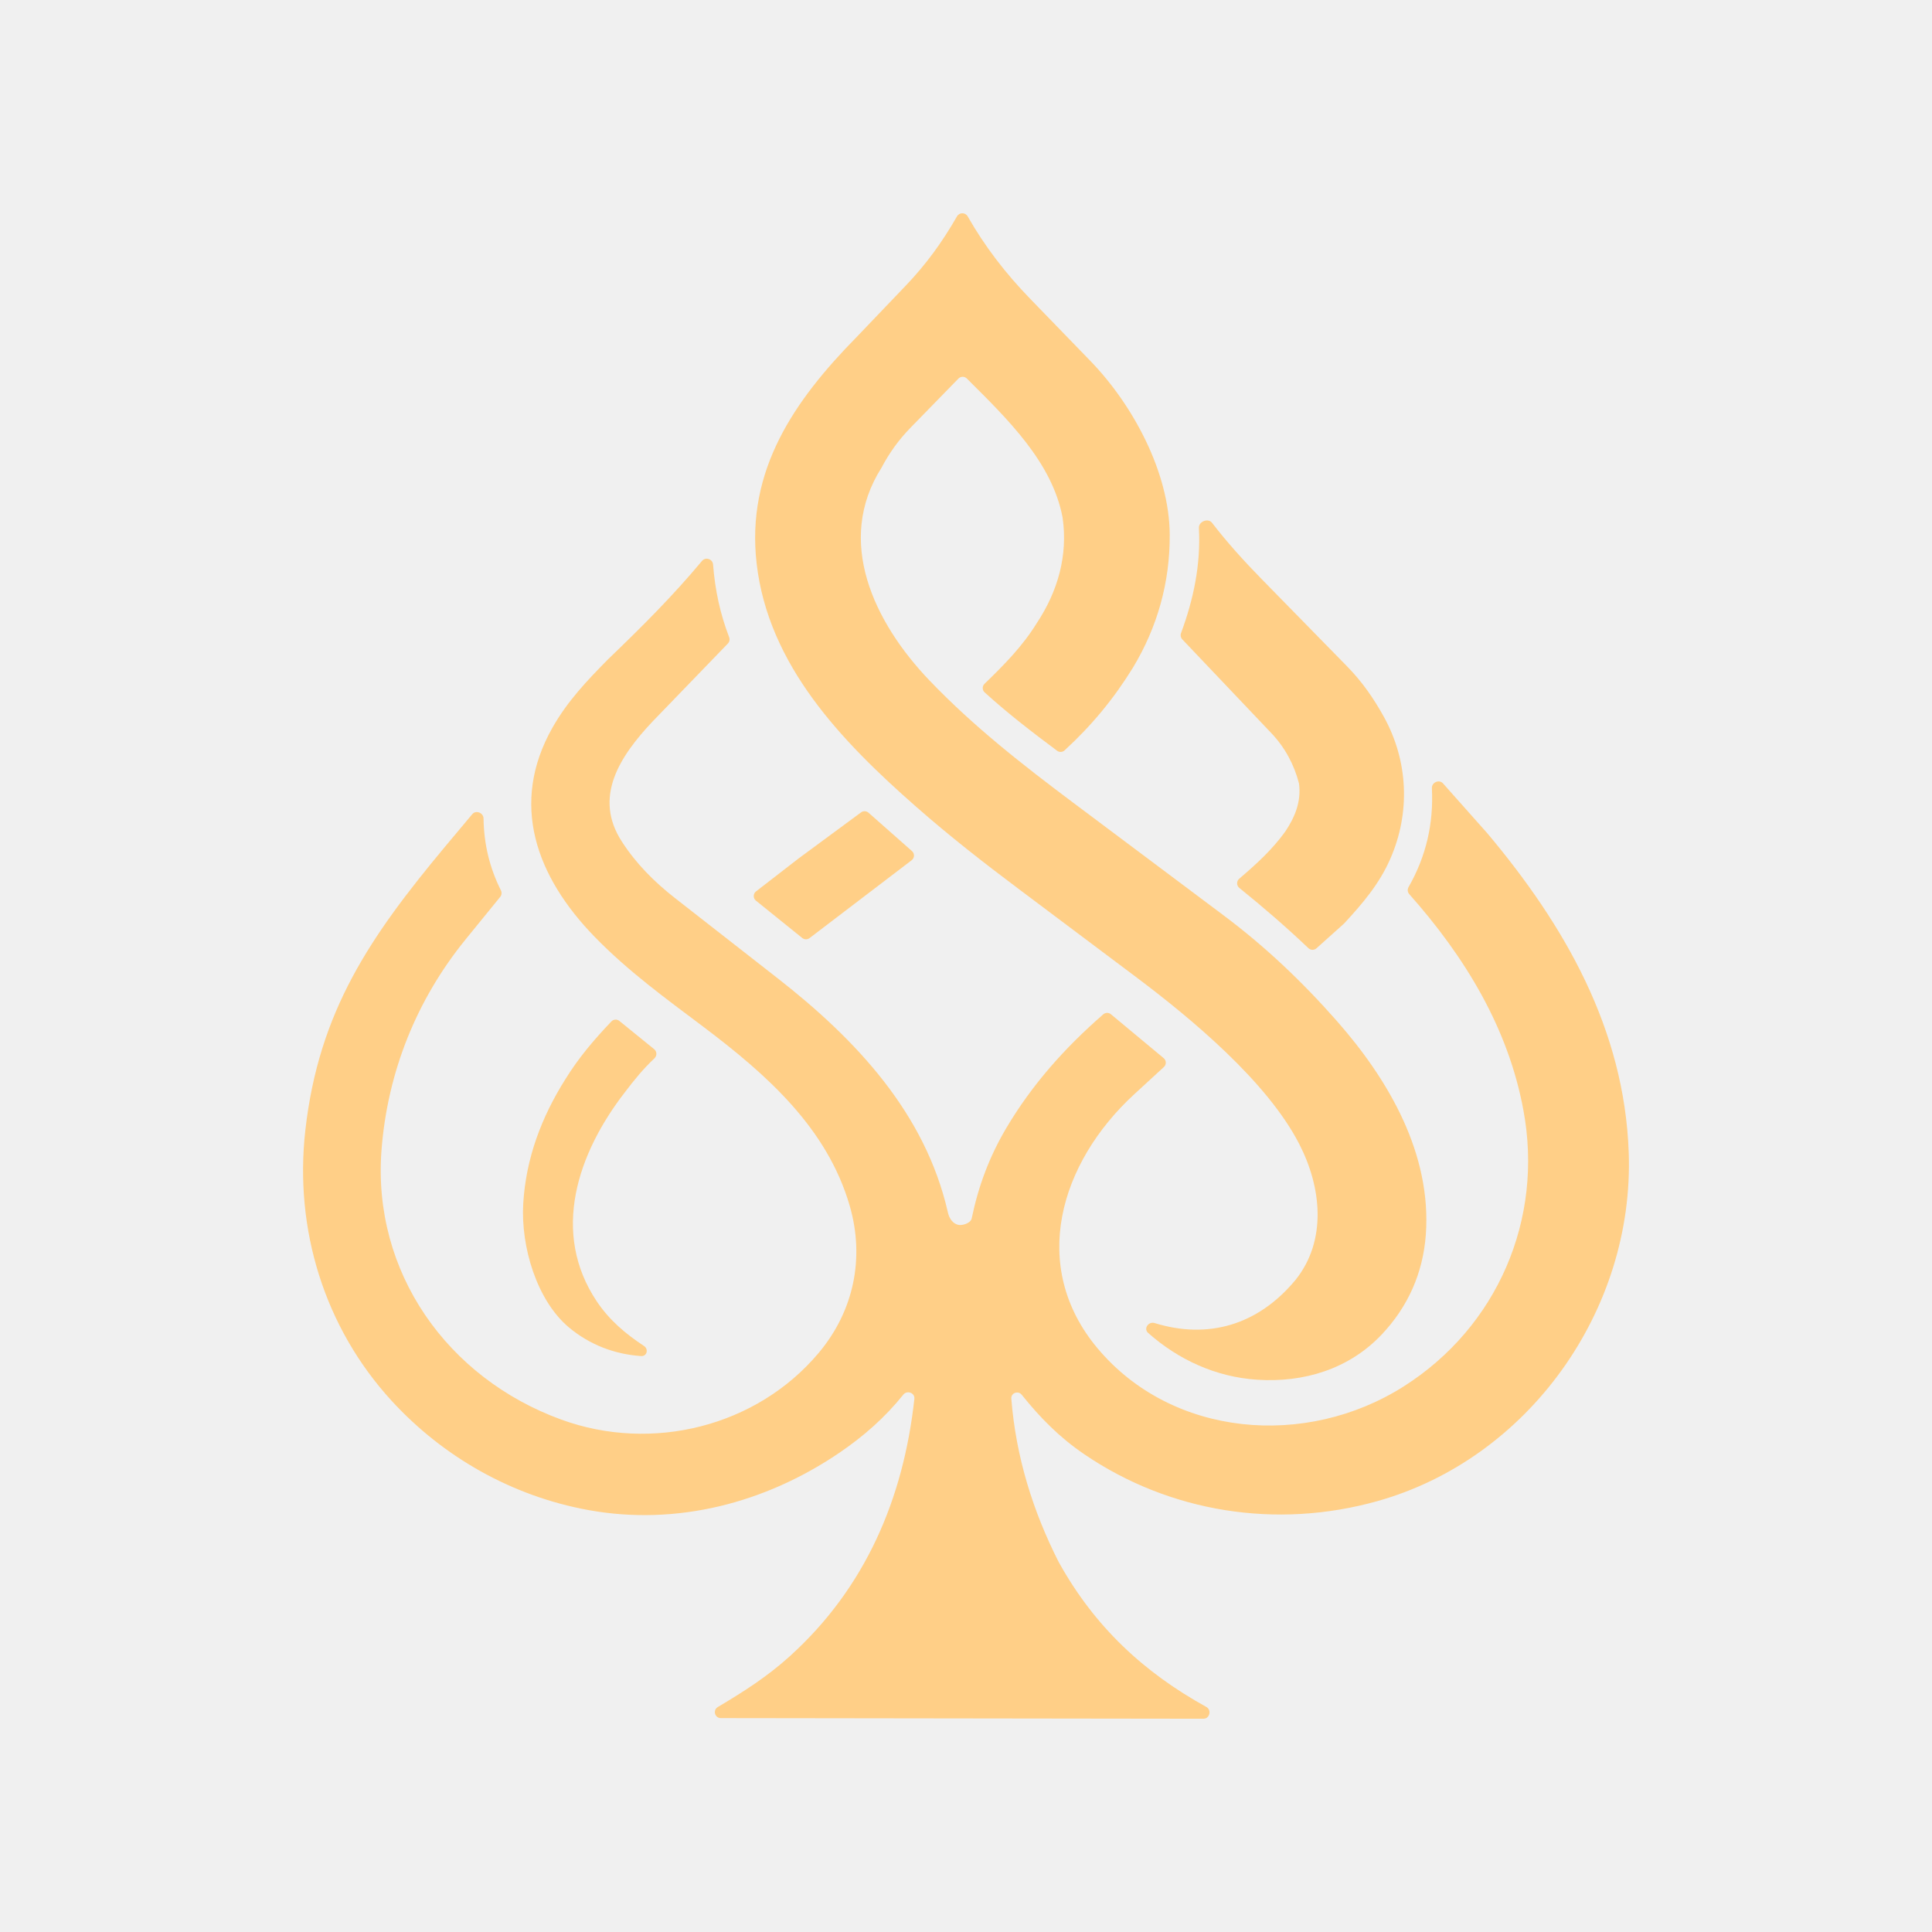
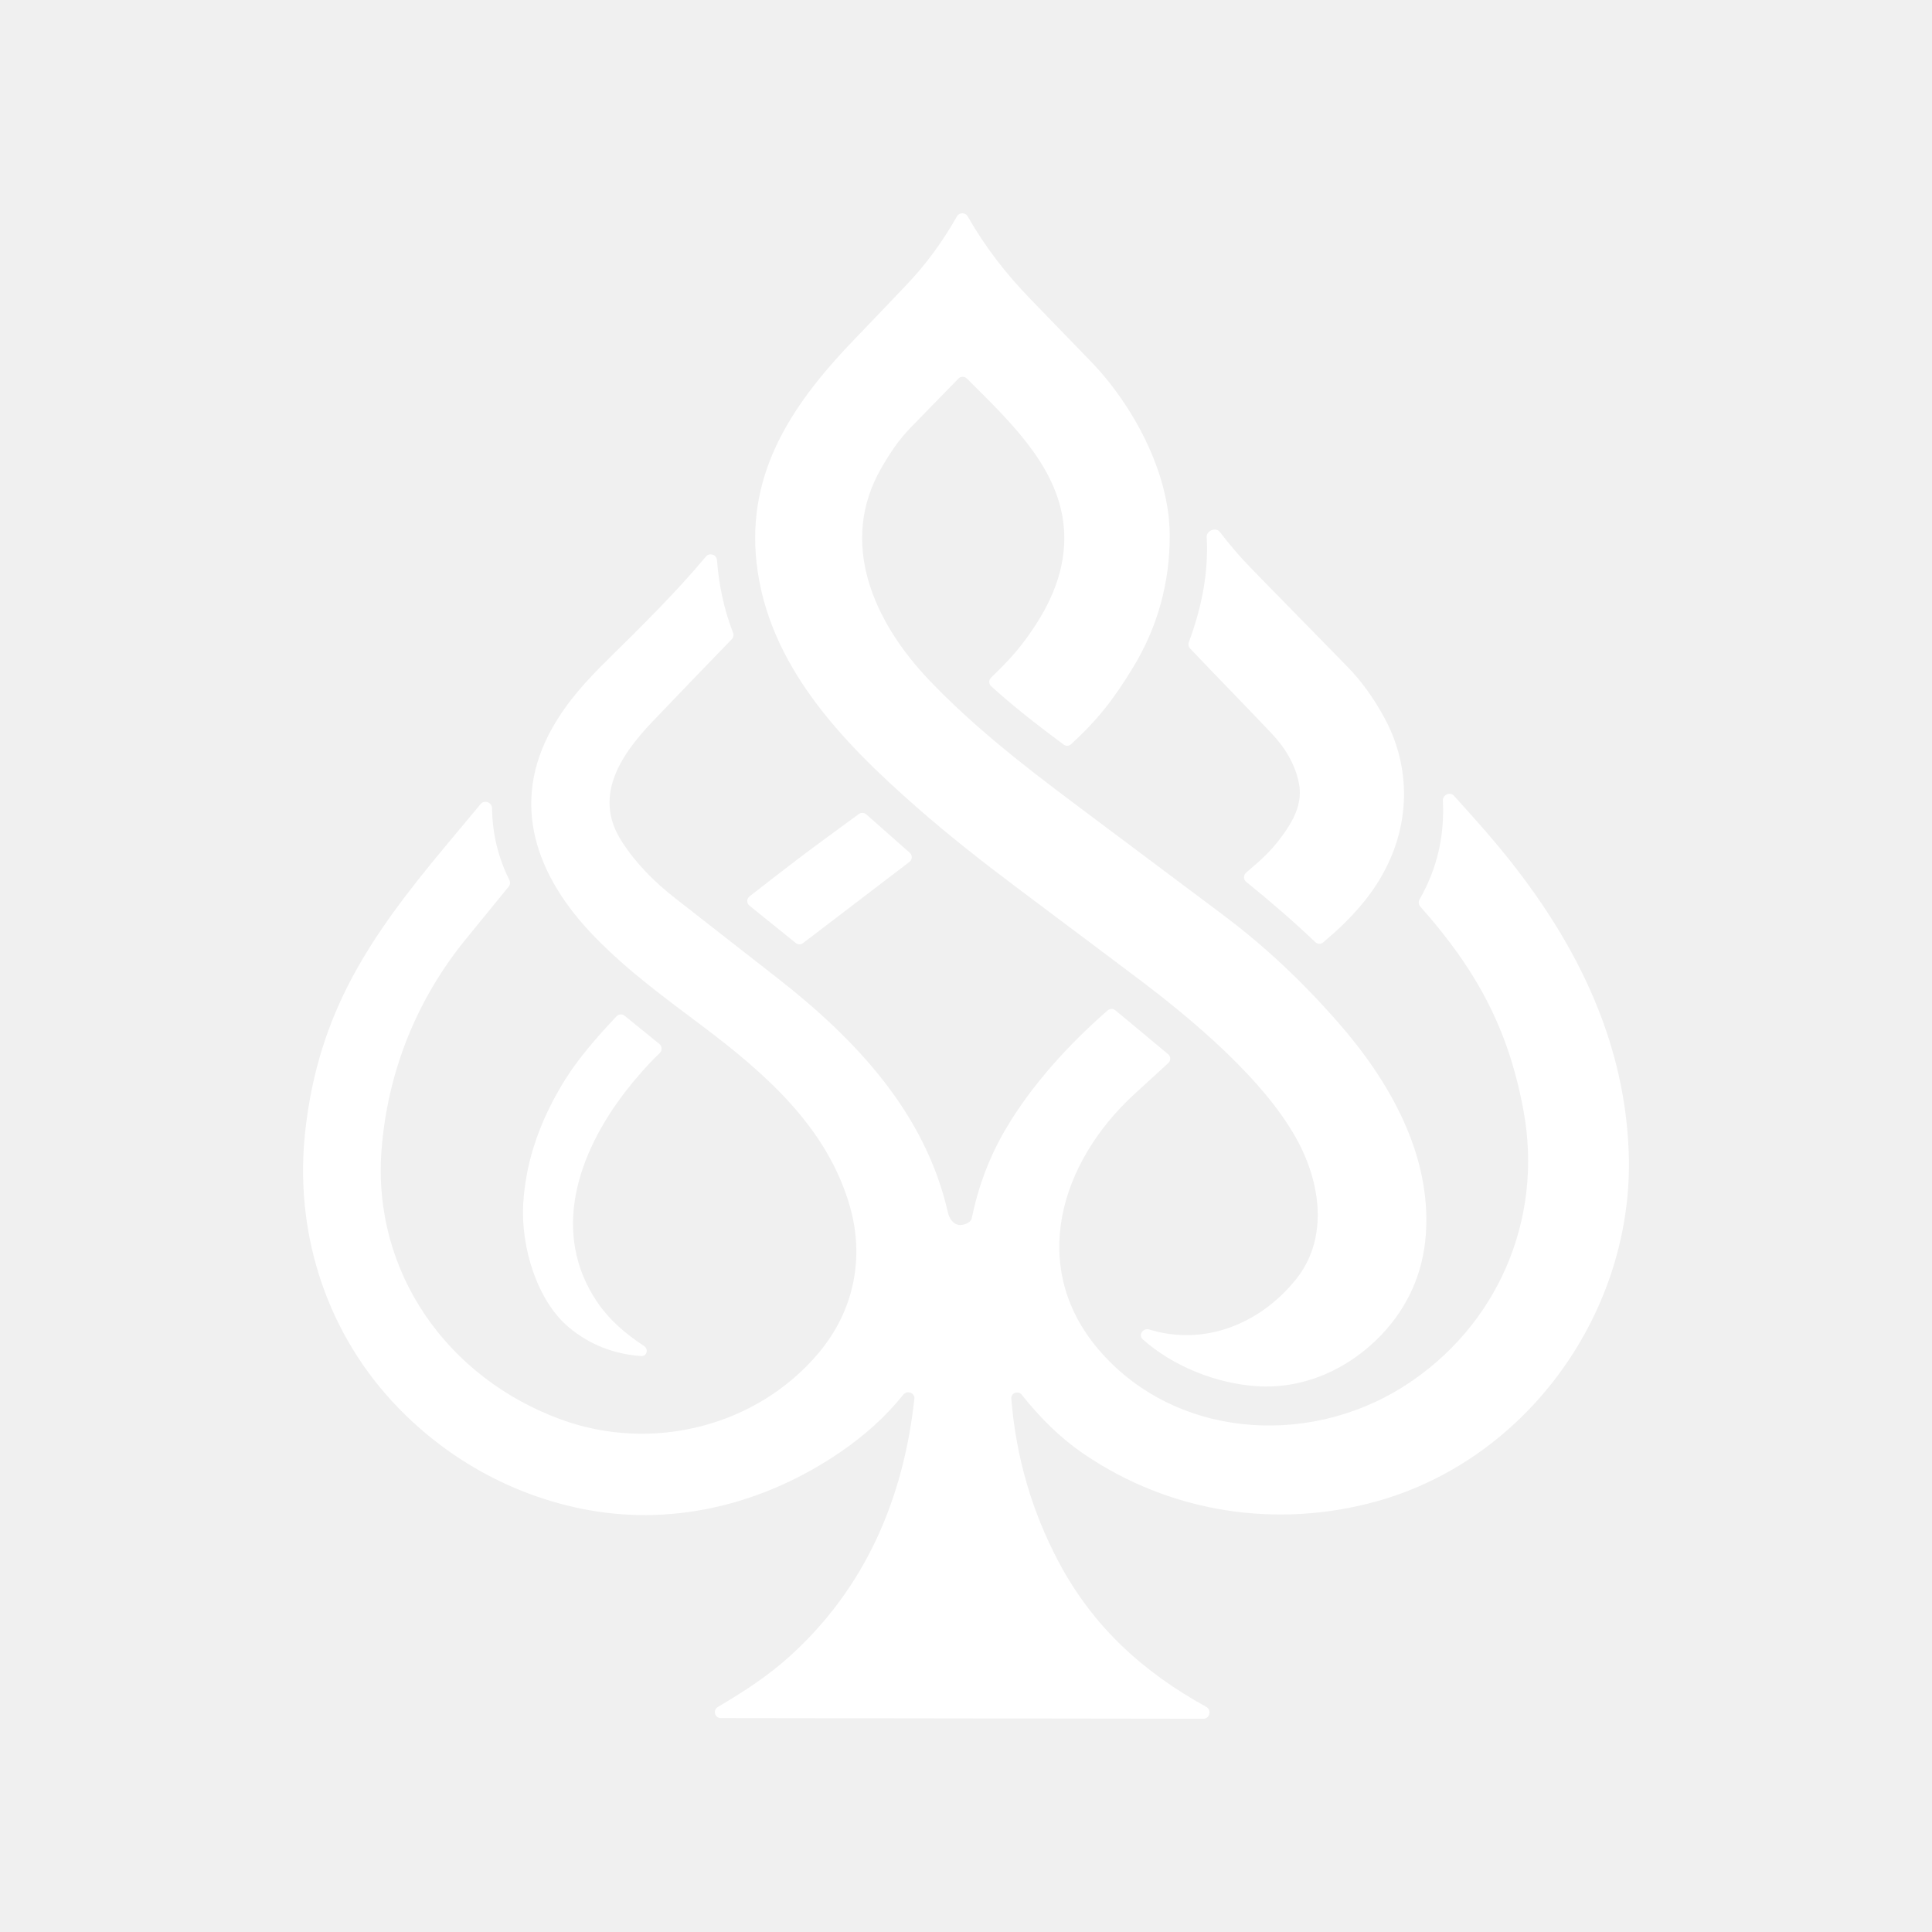
<svg xmlns="http://www.w3.org/2000/svg" width="1024" height="1024" viewBox="0 0 1024 1024" fill="none">
-   <path d="M377.936 299.183C377.708 296.28 373.958 295.044 372.094 297.281C356.526 315.967 339.914 332.506 322.415 349.309C311.02 360.83 300.7 371.726 292.789 385.722C270.007 426.025 284.148 464.655 315.219 496.58C332.892 514.738 352.487 528.927 372.543 544.036C406.177 569.374 438.453 597.784 450.403 639.226C458.325 666.7 452.652 694.749 433.938 717.047C401.117 756.155 345.652 769.953 297.504 752.42C237.155 730.443 197.267 674.322 202.205 609.624C205.368 568.178 220.845 529.775 246.808 497.872L265.129 475.359C265.922 474.384 266.051 473.032 265.489 471.909C259.562 460.064 256.481 447.504 256.287 433.831C256.244 430.778 252.265 429.2 250.305 431.54L235.691 448.985C196.264 496.374 168.949 535.906 161.826 599.139C155.919 651.572 171.959 703.55 207.472 742.339C234.946 772.348 271.453 792.952 311.618 800.318C358.81 808.973 405.882 796.478 444.767 770.08C457.929 761.145 469.136 751.183 478.779 739.191C480.782 736.701 484.983 738.244 484.635 741.42C478.84 794.38 458.632 841.682 418.547 877.895C406.748 888.555 394.254 896.561 380.438 904.771C377.694 906.402 378.836 910.622 382.027 910.626L637.858 910.96C641.179 910.964 642.292 906.321 639.384 904.715C606.243 886.404 580.172 862.271 561.104 827.863C547.513 801.062 538.475 772.326 536.021 741.332C535.779 738.277 539.64 736.88 541.556 739.271C551.432 751.596 561.684 761.954 574.821 770.874C620.041 801.579 676.459 810.637 730 795.639C809.847 773.27 866.24 694.693 863.26 610.84C860.933 545.363 829.321 490.473 788.34 441.68L764.823 415.223C762.765 412.908 758.781 414.693 758.935 417.787C759.867 436.449 755.936 453.771 746.558 470.179C745.875 471.374 746.016 472.875 746.929 473.904C776.357 507.059 799.384 544.723 807.425 588.382C818.272 646.277 793.541 703.301 744.132 734.743C692.116 767.844 621.222 761.707 581.759 714.678C545.31 671.241 561.641 616.317 601.219 579.933L616.885 565.54C618.28 564.258 618.225 562.04 616.768 560.829L588.797 537.568C587.623 536.592 585.914 536.604 584.763 537.607C563.95 555.745 546.898 575.073 533.366 597.871C524.321 613.181 518.565 628.712 515.019 645.769C514.47 648.407 509.998 649.595 508.092 649.233C505.189 648.681 503.192 646.086 502.403 642.615C490.484 590.17 453.878 551.081 412.192 518.521L357.989 476.183C346.813 467.454 337.138 457.786 329.491 445.893C314.505 422.585 328.17 401.16 345.965 382.314L385.797 341.085C386.654 340.197 386.906 338.888 386.464 337.736C381.696 325.333 379.017 312.911 377.936 299.183Z" fill="#FFCF87" />
-   <path d="M512.88 114.667C511.643 112.501 508.474 112.495 507.235 114.66C499.395 128.361 490.811 140.148 480.159 151.296L454.199 178.465C420.912 212.276 395.362 249.292 401.031 298.653C407.225 352.581 445.954 392.788 485.498 427.53C503.211 443.092 520.976 456.958 539.831 471.107L601.748 517.567C632.019 540.282 671.559 573.331 688.529 606.162C700.636 629.586 703.258 657.64 686.659 678.376C666.583 702.597 640.022 709.904 611.986 701.25C608.732 700.246 605.966 704.198 608.513 706.458C624.674 720.795 644.542 729.82 666.188 731.274C691.268 732.958 715.07 725.489 732.213 707.455C746.215 692.724 754.245 674.715 755.716 654.416C758.802 611.805 736.292 572.671 708.711 541.315C690.167 520.233 670.638 501.72 648.334 485.011L568.862 425.478C541.828 405.226 515.767 384.844 492.601 360.61C463.079 329.727 442.641 286.695 467.197 247.936C471.372 240.034 476.324 233.129 482.582 226.711L507.99 200.655C509.206 199.407 511.208 199.394 512.444 200.623C534.189 222.252 557.643 245.03 563.191 274.27C566.104 294.341 560.699 313.444 549.456 330.35C541.961 342.48 532.415 352.188 521.821 362.429C520.528 363.679 520.545 365.759 521.875 366.969C534.305 378.274 547.099 388.073 560.288 397.916C561.484 398.808 563.146 398.732 564.244 397.722C578.763 384.361 590.347 370.29 600.411 353.984C613.451 332.432 620.142 308.626 619.978 283.311C619.78 250.379 600.482 214.588 577.966 191.347L546.033 158.386C532.995 144.928 522.073 130.78 512.88 114.667Z" fill="#FFCF87" />
-   <path d="M328.27 541.118C327.009 540.095 325.172 540.206 324.052 541.383C314.605 551.308 306.633 560.736 299.715 571.922C287.04 591.997 278.745 613.893 277.327 637.936C275.985 660.7 284.473 689.19 301.451 703.482C312.318 712.63 325.505 717.757 339.803 718.745C342.882 718.957 343.899 715.083 341.32 713.387C331.588 706.985 322.985 699.71 316.386 689.885C291.871 653.387 306.012 611.353 331.331 578.753C336.168 572.389 340.812 566.641 346.869 560.929C348.28 559.599 348.237 557.319 346.732 556.098L328.27 541.118Z" fill="#FFCF87" />
-   <path d="M642.395 277.094C640.329 274.416 635.263 276.426 635.444 279.803C636.476 299.099 632.64 317.61 625.958 335.578C625.537 336.709 625.79 337.983 626.621 338.858L673.848 388.59C681.083 396.207 685.95 405.33 688.489 415.25C689.775 424.758 686.363 433.111 681.152 440.825C674.489 450.057 666.407 457.548 656.801 465.76C655.305 467.039 655.334 469.367 656.864 470.606C669.691 480.988 681.556 491.197 693.483 502.548C694.67 503.678 696.529 503.713 697.75 502.619L712.395 489.49C722.184 478.893 731.009 468.608 736.882 455.205C747.629 430.678 746.42 403.326 733.474 379.92C727.969 369.966 721.895 361.275 714.027 353.238L668.643 306.871C659.118 297.14 650.445 287.532 642.395 277.094Z" fill="#FFCF87" />
-   <path d="M460.32 430.742C459.215 429.765 457.577 429.694 456.39 430.57L423.303 454.974L400.714 472.452C399.115 473.69 399.091 476.096 400.665 477.365L425.213 497.161C426.335 498.065 427.929 498.086 429.075 497.212L483.202 455.942C484.771 454.746 484.855 452.413 483.376 451.106L460.32 430.742Z" fill="#FFCF87" />
+   <path d="M380.010 296.865C379.783 293.962 376.033 292.731 374.173 294.966C358.601 313.648 339.702 332.281 322.417 349.310C310.871 360.678 300.703 371.722 292.789 385.719C270.012 426.027 284.147 464.652 315.222 496.573C332.890 514.734 352.488 528.927 372.548 544.037C406.182 569.373 438.458 597.780 450.408 639.220C458.322 666.692 452.652 694.745 433.940 717.040C401.113 756.147 345.657 769.947 297.504 752.416C237.156 730.437 197.271 674.321 202.212 609.622C205.372 568.172 220.846 529.774 246.812 497.872C252.915 490.362 263.526 477.408 269.628 469.908C270.426 468.933 270.554 467.585 269.993 466.463C264.067 454.612 260.986 442.052 260.789 428.380C260.740 425.328 256.763 423.753 254.805 426.086C249.932 431.904 240.562 443.164 235.699 448.981C196.267 496.376 168.952 535.906 161.826 599.139C155.920 651.573 171.964 703.545 207.479 742.337C234.951 772.349 271.459 792.950 311.619 800.313C358.807 808.965 405.887 796.474 444.768 770.075C457.928 761.137 469.139 751.176 478.786 739.187C480.784 736.697 484.987 738.242 484.632 741.422C478.845 794.378 458.637 841.674 418.545 877.887C406.753 888.547 394.253 896.559 380.443 904.769C377.696 906.393 378.838 910.615 382.027 910.625L637.861 910.960C641.178 910.960 642.290 906.314 639.386 904.710C606.245 886.401 579.540 862.610 561.104 827.854C547.028 801.307 538.474 772.319 536.024 741.333C535.777 738.272 539.636 736.874 541.555 739.266C551.428 751.589 561.685 761.944 574.825 770.872C620.045 801.573 676.456 810.629 730.003 795.638C809.850 773.264 866.242 694.686 863.259 610.832C860.936 545.356 829.999 489.890 788.343 441.678C780.626 432.750 778.490 430.604 770.645 421.785C768.588 419.472 764.611 421.253 764.759 424.344C765.694 443.007 761.766 460.331 752.386 476.739C751.707 477.930 751.845 479.436 752.760 480.460C782.181 513.621 799.387 544.726 807.429 588.380C818.266 646.278 793.540 703.299 744.127 734.738C692.116 767.841 621.226 761.698 581.755 714.678C545.306 671.240 561.645 616.315 601.215 579.925C606.441 575.131 614.011 568.231 619.238 563.438C620.625 562.158 620.576 559.933 619.119 558.723L591.145 535.463C589.974 534.489 588.261 534.499 587.109 535.503C566.301 553.644 546.900 575.072 533.366 597.869C524.320 613.175 518.562 628.708 515.018 645.766C514.467 648.404 509.998 649.595 508.089 649.231C505.195 648.679 503.197 646.081 502.409 642.616C490.489 590.172 453.882 551.075 412.197 518.513L357.990 476.178C346.818 467.447 337.143 457.781 329.494 445.891C314.503 422.582 328.067 401.055 345.972 382.314C359.162 368.494 374.596 352.509 387.874 338.768C388.731 337.882 388.986 336.573 388.544 335.421C383.770 323.019 381.092 310.596 380.010 296.865Z" fill="white" />
+   <path d="M512.882 114.668C511.642 112.503 508.473 112.493 507.232 114.659C499.397 128.360 490.814 140.152 480.164 151.295C471.502 160.350 462.918 169.475 454.197 178.462C421.164 212.519 395.365 249.293 401.034 298.657C407.226 352.578 445.959 392.787 485.499 427.533C503.216 443.095 520.973 456.954 539.833 471.109L601.746 517.568C632.014 540.277 671.564 573.330 688.533 606.157C700.640 629.584 703.436 657.774 686.663 678.376C666.790 702.767 637.182 713.319 609.138 704.657C605.890 703.653 603.124 707.610 605.664 709.864C621.826 724.206 644.466 733.252 666.120 734.708C691.191 736.392 715.070 725.485 732.217 707.453C746.214 692.718 754.246 674.714 755.713 654.408C758.804 611.797 736.292 572.670 708.712 541.310C690.167 520.236 670.638 501.721 648.334 485.007L568.860 425.476C541.831 405.229 515.766 384.843 492.605 360.610C463.076 329.722 444.187 287.632 467.200 247.935C471.679 240.208 476.325 233.131 482.585 226.713L507.990 200.658C509.211 199.408 511.209 199.398 512.449 200.619C534.193 222.254 558.279 244.913 563.191 274.265C566.537 294.277 560.415 313.254 549.459 330.352C541.762 342.350 535.876 348.926 525.285 359.163C523.985 360.413 524.005 362.499 525.334 363.700C537.766 375.010 550.562 384.804 563.752 394.647C564.943 395.543 566.606 395.464 567.699 394.460C582.217 381.093 590.417 370.335 600.408 353.985C613.548 332.488 620.143 308.628 619.976 283.311C619.779 250.376 600.486 214.586 577.965 191.347L546.034 158.382C532.992 144.926 522.076 130.782 512.882 114.668Z" fill="white" />
+   <path d="M331.040 538.357C329.780 537.334 327.949 537.452 326.827 538.623C317.378 548.545 306.688 560.770 299.719 571.922C287.139 592.052 278.743 613.894 277.326 637.931C275.987 660.698 284.472 689.184 301.451 703.476C312.318 712.630 325.508 717.749 339.800 718.743C342.881 718.950 343.905 715.081 341.326 713.388C331.591 706.980 322.988 699.706 316.383 689.883C291.874 653.384 306.186 611.482 331.335 578.754C336.207 572.415 343.580 563.881 349.643 558.171C351.051 556.843 351.012 554.559 349.506 553.339L331.040 538.357Z" fill="white" />
+   <path d="M646.533 281.923C644.466 279.246 639.396 281.254 639.583 284.630C640.617 303.923 636.778 322.438 630.095 340.402C629.671 341.534 629.927 342.813 630.754 343.689C646.503 360.265 658.108 372.008 673.847 388.584C681.082 396.202 686.525 405.199 688.484 415.249C690.325 424.669 686.486 433.193 681.151 440.821C674.635 450.163 670.058 454.346 660.451 462.555C658.955 463.835 658.984 466.168 660.520 467.408C673.345 477.782 685.206 488 697.136 499.349C698.327 500.481 700.188 500.510 701.408 499.418C706.281 495.038 707.728 494.093 712.393 489.486C722.669 479.367 731.007 468.609 736.883 455.202C747.632 430.673 746.421 403.329 733.477 379.922C727.965 369.961 721.892 361.279 714.027 353.237L668.640 306.866C659.122 297.141 654.584 292.357 646.533 281.923Z" fill="white" />
+   <path d="M459.139 431.628C458.036 430.653 456.392 430.585 455.211 431.451C444.177 439.591 434.235 446.708 423.310 454.976C415.711 460.714 404.795 469.268 397.265 475.095C395.670 476.336 395.640 478.747 397.215 480.007L421.764 499.811C422.886 500.707 424.481 500.737 425.633 499.861C443.675 486.100 463.981 470.587 482.024 456.826C483.589 455.635 483.678 453.303 482.191 451.993L459.139 431.628Z" fill="white" />
</svg>
